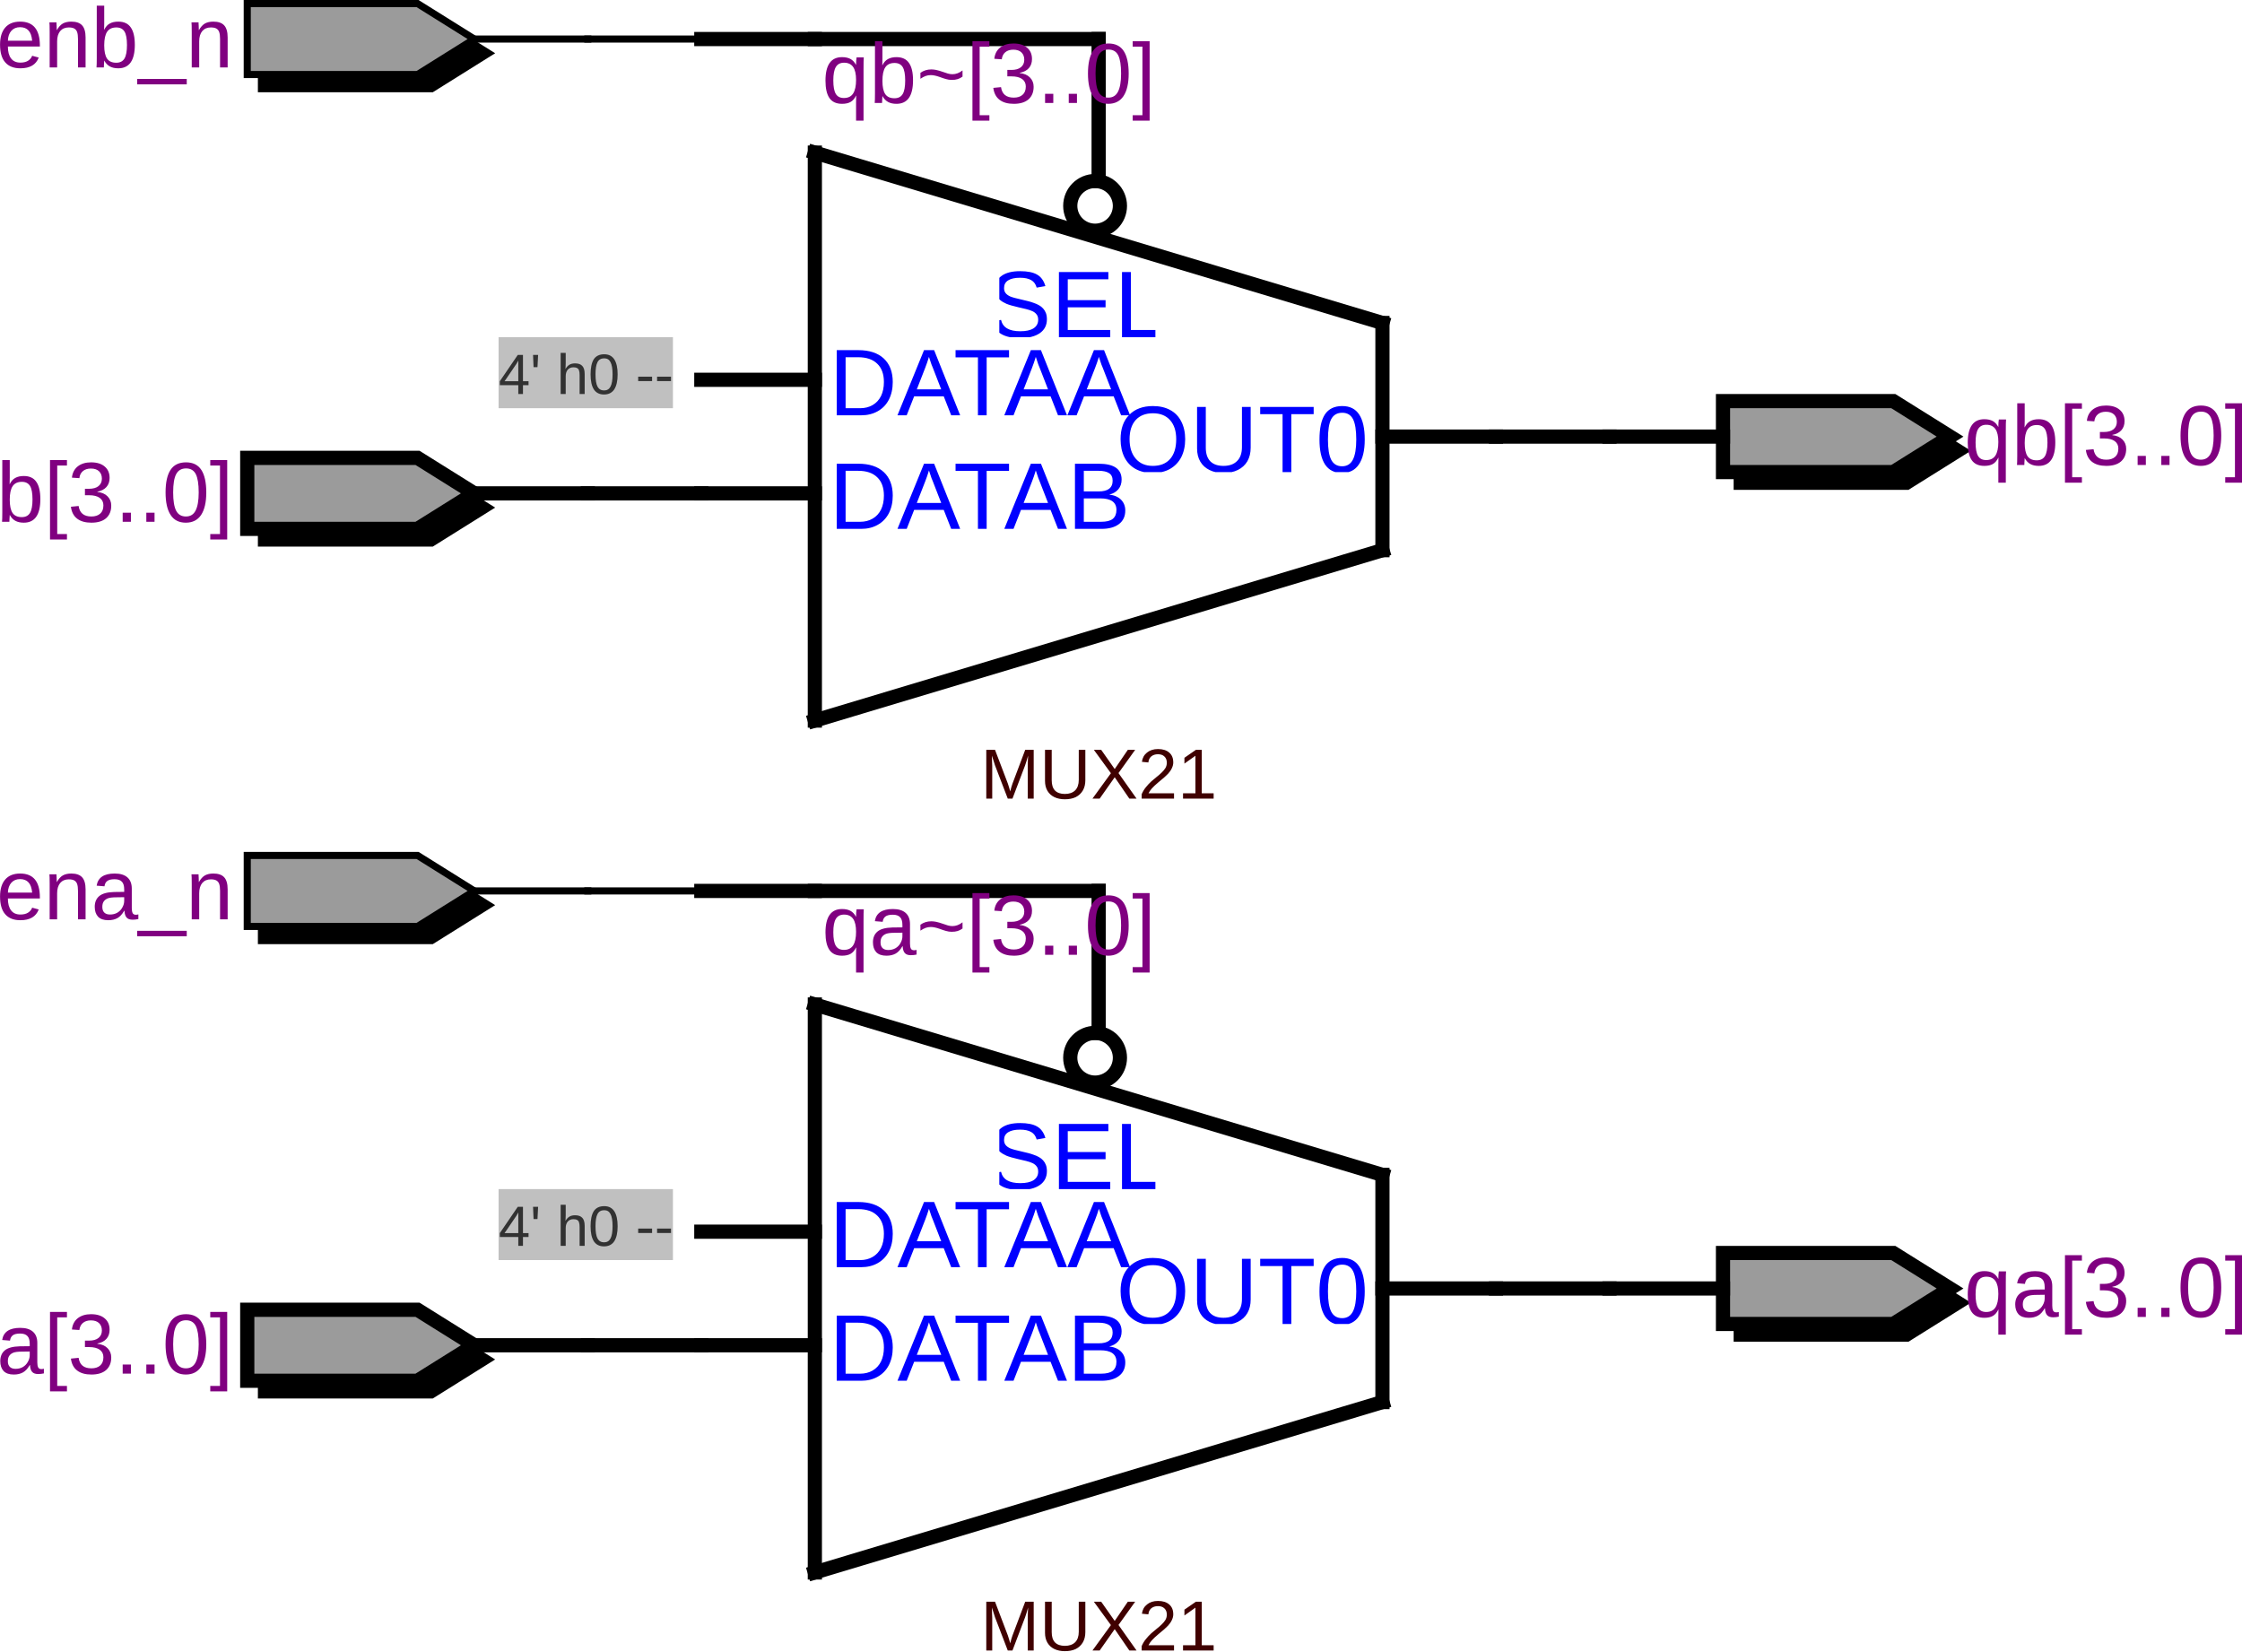
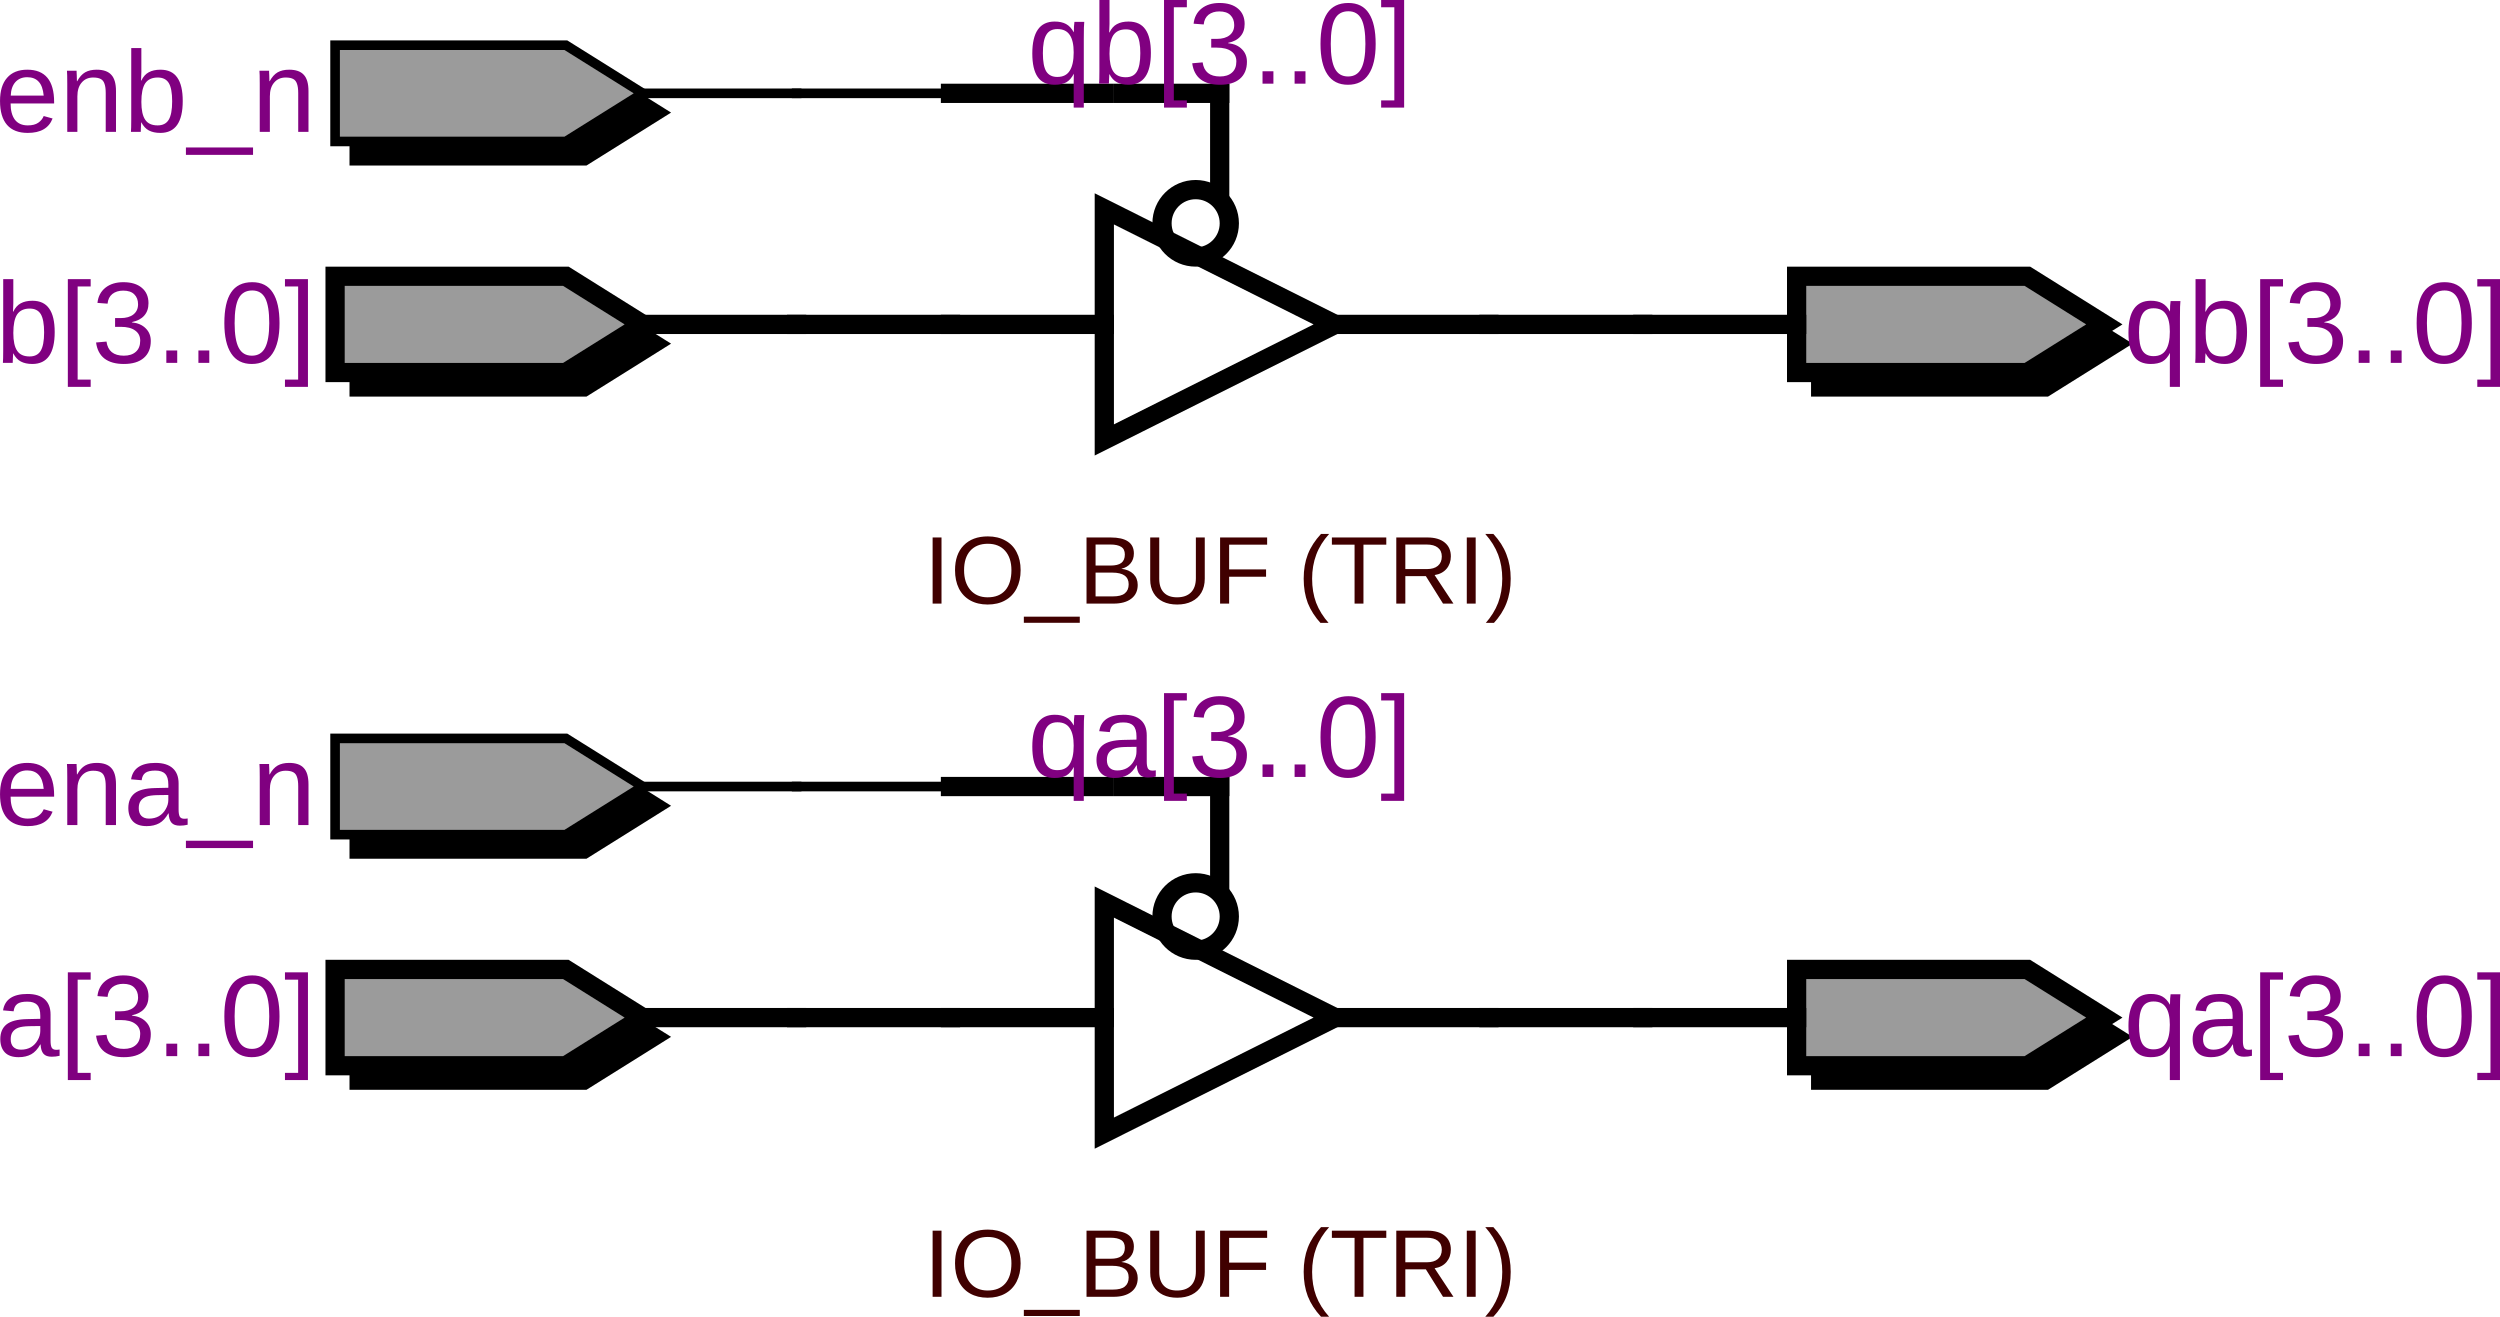
- <svg xmlns="http://www.w3.org/2000/svg" version="1.1" id="svg2" xml:space="preserve" width="369.259" height="271.941" viewBox="0 0 369.259 271.941">
+ <svg xmlns="http://www.w3.org/2000/svg" version="1.1" id="svg2" xml:space="preserve" width="339.415" height="178.676" viewBox="0 0 339.415 178.676">
  <defs id="defs6">
    <clipPath clipPathUnits="userSpaceOnUse" id="clipPath20">
      <path d="M 720,7200 H 5400 V 720 H 720 Z" id="path18" style="clip-rule:evenodd" />
    </clipPath>
-     <clipPath clipPathUnits="userSpaceOnUse" id="clipPath36">
-       <path d="m 2402.7,5621.65 h 192.8 v -87.69 h -192.8 z" id="path34" style="clip-rule:evenodd" />
+     <clipPath clipPathUnits="userSpaceOnUse" id="clipPath52">
+       <path d="m 1992.8,5778.52 h 939.92 v -98.04 H 1992.8 Z" id="path50" style="clip-rule:evenodd" />
    </clipPath>
-     <clipPath clipPathUnits="userSpaceOnUse" id="clipPath50">
-       <path d="M 720,7200 H 5400 V 720 H 720 Z" id="path48" style="clip-rule:evenodd" />
+     <clipPath clipPathUnits="userSpaceOnUse" id="clipPath66">
+       <path d="M 720,7200 H 5400 V 720 H 720 Z" id="path64" style="clip-rule:evenodd" />
    </clipPath>
-     <clipPath clipPathUnits="userSpaceOnUse" id="clipPath86">
-       <path d="m 2192.36,5525.2 h 560.9 v -87.69 h -560.9 z" id="path84" style="clip-rule:evenodd" />
+     <clipPath clipPathUnits="userSpaceOnUse" id="clipPath102">
+       <path d="m 1992.8,6484.36 h 939.92 v -98.04 H 1992.8 Z" id="path100" style="clip-rule:evenodd" />
    </clipPath>
-     <clipPath clipPathUnits="userSpaceOnUse" id="clipPath100">
-       <path d="m 2192.36,5384.9 h 560.9 v -87.69 h -560.9 z" id="path98" style="clip-rule:evenodd" />
-     </clipPath>
-     <clipPath clipPathUnits="userSpaceOnUse" id="clipPath114">
-       <path d="m 2367.64,5455.05 h 490.79 v -87.69 h -490.79 z" id="path112" style="clip-rule:evenodd" />
-     </clipPath>
-     <clipPath clipPathUnits="userSpaceOnUse" id="clipPath128">
-       <path d="m 2350.11,5042.92 h 350.57 V 4937.7 h -350.57 z" id="path126" style="clip-rule:evenodd" />
-     </clipPath>
-     <clipPath clipPathUnits="userSpaceOnUse" id="clipPath142">
-       <path d="M 720,7200 H 5400 V 720 H 720 Z" id="path140" style="clip-rule:evenodd" />
-     </clipPath>
-     <clipPath clipPathUnits="userSpaceOnUse" id="clipPath166">
-       <path d="m 2402.7,6673.88 h 192.8 v -87.68 h -192.8 z" id="path164" style="clip-rule:evenodd" />
-     </clipPath>
-     <clipPath clipPathUnits="userSpaceOnUse" id="clipPath180">
-       <path d="M 720,7200 H 5400 V 720 H 720 Z" id="path178" style="clip-rule:evenodd" />
-     </clipPath>
-     <clipPath clipPathUnits="userSpaceOnUse" id="clipPath216">
-       <path d="m 2192.36,6577.43 h 560.9 v -87.69 h -560.9 z" id="path214" style="clip-rule:evenodd" />
-     </clipPath>
-     <clipPath clipPathUnits="userSpaceOnUse" id="clipPath230">
-       <path d="m 2192.36,6437.13 h 560.9 v -87.68 h -560.9 z" id="path228" style="clip-rule:evenodd" />
-     </clipPath>
-     <clipPath clipPathUnits="userSpaceOnUse" id="clipPath244">
-       <path d="m 2367.64,6507.28 h 490.79 v -87.69 h -490.79 z" id="path242" style="clip-rule:evenodd" />
-     </clipPath>
-     <clipPath clipPathUnits="userSpaceOnUse" id="clipPath258">
-       <path d="m 2350.11,6095.16 h 350.57 v -105.23 h -350.57 z" id="path256" style="clip-rule:evenodd" />
-     </clipPath>
-     <clipPath clipPathUnits="userSpaceOnUse" id="clipPath272">
-       <path d="M 720,7200 H 5400 V 720 H 720 Z" id="path270" style="clip-rule:evenodd" />
+     <clipPath clipPathUnits="userSpaceOnUse" id="clipPath116">
+       <path d="M 720,7200 H 5400 V 720 H 720 Z" id="path114" style="clip-rule:evenodd" />
    </clipPath>
  </defs>
-   <g id="g10" transform="matrix(1.333333,0,0,-1.333333,-155.7717,933.6938)">
-     <g id="g12" transform="scale(0.1)">
-       <g id="g14">
-         <g id="g16" clip-path="url(#clipPath20)">
-           <g id="g22" transform="scale(10)">
- </g>
+   <g id="g10" transform="matrix(1.333333,0,0,-1.333333,-162.7741,936.0732)">
+     <g transform="scale(0.099936,-0.100064)" id="g30">
+       <path id="path32" style="fill:none;stroke:#000000;stroke-width:19.594;stroke-linecap:square;stroke-linejoin:miter;stroke-miterlimit:10;stroke-dasharray:none;stroke-opacity:1" d="m 2464.34,-6215.69 v 97.97" />
+     </g>
+     <g transform="scale(0.099936,-0.100064)" id="g34">
+       <path id="path36" style="fill:none;stroke:#000000;stroke-width:19.594;stroke-linecap:square;stroke-linejoin:miter;stroke-miterlimit:10;stroke-dasharray:none;stroke-opacity:1" d="m 2366.37,-6215.69 h 97.97" />
+     </g>
+     <g transform="scale(0.099936,-0.100064)" id="g38">
+       <path id="path40" style="fill:none;stroke:#000000;stroke-width:19.594;stroke-linecap:square;stroke-linejoin:miter;stroke-miterlimit:10;stroke-dasharray:none;stroke-opacity:1" d="m 2474.13,-6083.43 c 0,18.94 -15.35,34.29 -34.28,34.29 -18.94,0 -34.3,-15.35 -34.3,-34.29 0,-18.94 15.36,-34.29 34.3,-34.29 18.93,0 34.28,15.35 34.28,34.29 z" />
+     </g>
+     <g transform="scale(0.099936,-0.100064)" id="g42">
+       <path id="path44" style="fill:none;stroke:#000000;stroke-width:19.594;stroke-linecap:square;stroke-linejoin:miter;stroke-miterlimit:10;stroke-dasharray:none;stroke-opacity:1" d="m 2346.77,-5863 v -235.13 l 235.13,117.57 z" />
+     </g>
+     <g id="g46" transform="scale(0.1)">
+       <g clip-path="url(#clipPath52)" id="g48">
+         <g transform="scale(10)" id="g54">
+           <text id="text58" style="font-variant:normal;font-weight:normal;font-size:9.803px;font-family:'Liberation Sans';-inkscape-font-specification:LiberationSans;writing-mode:lr-tb;fill:#400000;fill-opacity:1;fill-rule:nonzero;stroke:none" transform="matrix(0.998722,0,0,-1,216.139,570.009)">
+             <tspan id="tspan56" y="0" x="0 2.711 10.324 15.762 22.287 29.364 35.338 38.049 41.312 47.285 54.362 57.073">IO_BUF (TRI)</tspan>
+           </text>
        </g>
      </g>
-       <g id="g30">
-         <g id="g32" clip-path="url(#clipPath36)">
-           <g id="g38" transform="scale(10)">
-             <text transform="matrix(0.99948,0,0,-1,238.887,553.396)" style="font-variant:normal;font-weight:normal;font-size:11.689px;font-family:'Liberation Sans';-inkscape-font-specification:LiberationSans;writing-mode:lr-tb;fill:#0000ff;fill-opacity:1;fill-rule:nonzero;stroke:none" id="text42">
-               <tspan x="0 7.782 15.564" y="0" id="tspan40">SEL</tspan>
-             </text>
-           </g>
+     </g>
+     <g id="g60" transform="scale(0.1)">
+       <g clip-path="url(#clipPath66)" id="g62">
+         <g transform="scale(0.99936,-1.00064)" id="g68">
+           <path id="path70" style="fill:none;stroke:#000000;stroke-width:19.594;stroke-linecap:square;stroke-linejoin:miter;stroke-miterlimit:10;stroke-dasharray:none;stroke-opacity:1" d="m 2190.02,-5980.56 h 156.75" />
+         </g>
+         <g transform="scale(0.99936,-1.00064)" id="g72">
+           <path id="path74" style="fill:none;stroke:#000000;stroke-width:19.594;stroke-linecap:square;stroke-linejoin:miter;stroke-miterlimit:10;stroke-dasharray:none;stroke-opacity:1" d="m 2190.02,-6215.69 h 156.75" />
+         </g>
+         <g transform="scale(0.99936,-1.00064)" id="g76">
+           <path id="path78" style="fill:none;stroke:#000000;stroke-width:19.594;stroke-linecap:square;stroke-linejoin:miter;stroke-miterlimit:10;stroke-dasharray:none;stroke-opacity:1" d="m 2581.9,-5980.56 h 156.75" />
+         </g>
+         <g transform="scale(0.99936,-1.00064)" id="g80">
+           <path id="path82" style="fill:none;stroke:#000000;stroke-width:19.594;stroke-linecap:square;stroke-linejoin:miter;stroke-miterlimit:10;stroke-dasharray:none;stroke-opacity:1" d="m 2464.34,-6921.08 v 97.97" />
+         </g>
+         <g transform="scale(0.99936,-1.00064)" id="g84">
+           <path id="path86" style="fill:none;stroke:#000000;stroke-width:19.594;stroke-linecap:square;stroke-linejoin:miter;stroke-miterlimit:10;stroke-dasharray:none;stroke-opacity:1" d="m 2366.37,-6921.08 h 97.97" />
+         </g>
+         <g transform="scale(0.99936,-1.00064)" id="g88">
+           <path id="path90" style="fill:none;stroke:#000000;stroke-width:19.594;stroke-linecap:square;stroke-linejoin:miter;stroke-miterlimit:10;stroke-dasharray:none;stroke-opacity:1" d="m 2474.13,-6788.82 c 0,18.94 -15.35,34.29 -34.28,34.29 -18.94,0 -34.3,-15.35 -34.3,-34.29 0,-18.94 15.36,-34.29 34.3,-34.29 18.93,0 34.28,15.35 34.28,34.29 z" />
+         </g>
+         <g transform="scale(0.99936,-1.00064)" id="g92">
+           <path id="path94" style="fill:none;stroke:#000000;stroke-width:19.594;stroke-linecap:square;stroke-linejoin:miter;stroke-miterlimit:10;stroke-dasharray:none;stroke-opacity:1" d="m 2346.77,-6568.38 v -235.14 l 235.13,117.57 z" />
        </g>
      </g>
-       <g id="g44">
-         <g id="g46" clip-path="url(#clipPath50)">
-           <g id="g52" transform="scale(0.99974,-1.00026)">
-             <path d="m 2175.4,-5760.45 v 701.31" style="fill:none;stroke:#000000;stroke-width:17.533;stroke-linecap:square;stroke-linejoin:miter;stroke-miterlimit:10;stroke-dasharray:none;stroke-opacity:1" id="path54" />
-           </g>
-           <g id="g56" transform="scale(0.99974,-1.00026)">
-             <path d="m 2876.71,-5550.06 v 280.52" style="fill:none;stroke:#000000;stroke-width:17.533;stroke-linecap:square;stroke-linejoin:miter;stroke-miterlimit:10;stroke-dasharray:none;stroke-opacity:1" id="path58" />
-           </g>
-           <g id="g60" transform="scale(0.99974,-1.00026)">
-             <path d="m 2175.4,-5760.45 701.31,210.39" style="fill:none;stroke:#000000;stroke-width:17.533;stroke-linecap:square;stroke-linejoin:miter;stroke-miterlimit:10;stroke-dasharray:none;stroke-opacity:1" id="path62" />
-           </g>
-           <g id="g64" transform="scale(0.99974,-1.00026)">
-             <path d="m 2175.4,-5059.14 701.31,-210.4" style="fill:none;stroke:#000000;stroke-width:17.533;stroke-linecap:square;stroke-linejoin:miter;stroke-miterlimit:10;stroke-dasharray:none;stroke-opacity:1" id="path66" />
-           </g>
-           <g id="g68" transform="scale(0.99974,-1.00026)">
-             <path d="m 2526.05,-5900.71 v 175.32" style="fill:none;stroke:#000000;stroke-width:17.533;stroke-linecap:square;stroke-linejoin:miter;stroke-miterlimit:10;stroke-dasharray:none;stroke-opacity:1" id="path70" />
-           </g>
-           <g id="g72" transform="scale(0.99974,-1.00026)">
-             <path d="m 2175.4,-5900.71 h 350.65" style="fill:none;stroke:#000000;stroke-width:17.533;stroke-linecap:square;stroke-linejoin:miter;stroke-miterlimit:10;stroke-dasharray:none;stroke-opacity:1" id="path74" />
-           </g>
-           <g id="g76" transform="scale(0.99974,-1.00026)">
-             <path d="m 2552.35,-5694.7 c 0,16.94 -13.74,30.68 -30.68,30.68 -16.95,0 -30.69,-13.74 -30.69,-30.68 0,-16.95 13.74,-30.69 30.69,-30.69 16.94,0 30.68,13.74 30.68,30.69 z" style="fill:none;stroke:#000000;stroke-width:17.533;stroke-linecap:square;stroke-linejoin:miter;stroke-miterlimit:10;stroke-dasharray:none;stroke-opacity:1" id="path78" />
-           </g>
+     </g>
+     <g id="g96" transform="scale(0.1)">
+       <g clip-path="url(#clipPath102)" id="g98">
+         <g transform="scale(10)" id="g104">
+           <text id="text108" style="font-variant:normal;font-weight:normal;font-size:9.803px;font-family:'Liberation Sans';-inkscape-font-specification:LiberationSans;writing-mode:lr-tb;fill:#400000;fill-opacity:1;fill-rule:nonzero;stroke:none" transform="matrix(0.998722,0,0,-1,216.139,640.593)">
+             <tspan id="tspan106" y="0" x="0 2.711 10.324 15.762 22.287 29.364 35.338 38.049 41.312 47.285 54.362 57.073">IO_BUF (TRI)</tspan>
+           </text>
        </g>
      </g>
-       <g id="g80">
-         <g id="g82" clip-path="url(#clipPath86)">
-           <g id="g88" transform="scale(10)">
-             <text transform="matrix(0.99948,0,0,-1,219.236,543.751)" style="font-variant:normal;font-weight:normal;font-size:11.689px;font-family:'Liberation Sans';-inkscape-font-specification:LiberationSans;writing-mode:lr-tb;fill:#0000ff;fill-opacity:1;fill-rule:nonzero;stroke:none" id="text92">
-               <tspan x="0 8.44 16.222 23.36 31.142" y="0" id="tspan90">DATAA</tspan>
-             </text>
-           </g>
+     </g>
+     <g id="g110" transform="scale(0.1)">
+       <g clip-path="url(#clipPath116)" id="g112">
+         <g transform="scale(0.99936,-1.00064)" id="g118">
+           <path id="path120" style="fill:none;stroke:#000000;stroke-width:19.594;stroke-linecap:square;stroke-linejoin:miter;stroke-miterlimit:10;stroke-dasharray:none;stroke-opacity:1" d="m 2190.02,-6685.95 h 156.75" />
        </g>
-       </g>
-       <g id="g94">
-         <g id="g96" clip-path="url(#clipPath100)">
-           <g id="g102" transform="scale(10)">
-             <text transform="matrix(0.99948,0,0,-1,219.236,529.721)" style="font-variant:normal;font-weight:normal;font-size:11.689px;font-family:'Liberation Sans';-inkscape-font-specification:LiberationSans;writing-mode:lr-tb;fill:#0000ff;fill-opacity:1;fill-rule:nonzero;stroke:none" id="text106">
-               <tspan x="0 8.44 16.222 23.36 31.142" y="0" id="tspan104">DATAB</tspan>
-             </text>
-           </g>
+         <g transform="scale(0.99936,-1.00064)" id="g122">
+           <path id="path124" style="fill:none;stroke:#000000;stroke-width:19.594;stroke-linecap:square;stroke-linejoin:miter;stroke-miterlimit:10;stroke-dasharray:none;stroke-opacity:1" d="m 2190.02,-6921.08 h 156.75" />
        </g>
-       </g>
-       <g id="g108">
-         <g id="g110" clip-path="url(#clipPath114)">
-           <g id="g116" transform="scale(10)">
-             <text transform="matrix(0.99948,0,0,-1,254.703,536.736)" style="font-variant:normal;font-weight:normal;font-size:11.689px;font-family:'Liberation Sans';-inkscape-font-specification:LiberationSans;writing-mode:lr-tb;fill:#0000ff;fill-opacity:1;fill-rule:nonzero;stroke:none" id="text120">
-               <tspan x="0 9.084 17.523 24.661" y="0" id="tspan118">OUT0</tspan>
-             </text>
-           </g>
+         <g transform="scale(0.99936,-1.00064)" id="g126">
+           <path id="path128" style="fill:none;stroke:#000000;stroke-width:19.594;stroke-linecap:square;stroke-linejoin:miter;stroke-miterlimit:10;stroke-dasharray:none;stroke-opacity:1" d="m 2581.9,-6685.95 h 156.75" />
        </g>
-       </g>
-       <g id="g122">
-         <g id="g124" clip-path="url(#clipPath128)">
-           <g id="g130" transform="scale(10)">
-             <text transform="matrix(0.99948,0,0,-1,237.942,496.4)" style="font-variant:normal;font-weight:normal;font-size:8.769px;font-family:'Liberation Sans';-inkscape-font-specification:LiberationSans;writing-mode:lr-tb;fill:#400000;fill-opacity:1;fill-rule:nonzero;stroke:none" id="text134">
-               <tspan x="0 7.303 13.633 19.469 24.333" y="0" id="tspan132">MUX21</tspan>
-             </text>
-           </g>
+         <path id="path130" style="fill:#000000;fill-opacity:1;fill-rule:nonzero;stroke:none" d="m 1816.57,6249.08 h -234.98 v -98.04 h 234.98 l 78.32,49.02 -78.32,49.02" />
+         <g transform="scale(0.99936,-1.00064)" id="g132">
+           <path id="path134" style="fill:none;stroke:#000000;stroke-width:9.797;stroke-linecap:square;stroke-linejoin:miter;stroke-miterlimit:10;stroke-dasharray:none;stroke-opacity:1" d="M 1817.73,-6245.08 H 1582.6 v 97.97 h 235.13 l 78.38,-48.99 z" />
        </g>
-       </g>
-       <g id="g136">
-         <g id="g138" clip-path="url(#clipPath142)">
-           <g id="g144" transform="scale(0.99974,-1.00026)">
-             <path d="M 2035.13,-5479.93 H 2175.4" style="fill:none;stroke:#000000;stroke-width:17.533;stroke-linecap:square;stroke-linejoin:miter;stroke-miterlimit:10;stroke-dasharray:none;stroke-opacity:1" id="path146" />
-           </g>
-           <g id="g148" transform="scale(0.99974,-1.00026)">
-             <path d="M 2035.13,-5339.67 H 2175.4" style="fill:none;stroke:#000000;stroke-width:17.533;stroke-linecap:square;stroke-linejoin:miter;stroke-miterlimit:10;stroke-dasharray:none;stroke-opacity:1" id="path150" />
-           </g>
-           <g id="g152" transform="scale(0.99974,-1.00026)">
-             <path d="M 2035.13,-5900.71 H 2175.4" style="fill:none;stroke:#000000;stroke-width:17.533;stroke-linecap:square;stroke-linejoin:miter;stroke-miterlimit:10;stroke-dasharray:none;stroke-opacity:1" id="path154" />
-           </g>
-           <g id="g156" transform="scale(0.99974,-1.00026)">
-             <path d="m 2876.71,-5409.8 h 140.25" style="fill:none;stroke:#000000;stroke-width:17.533;stroke-linecap:square;stroke-linejoin:miter;stroke-miterlimit:10;stroke-dasharray:none;stroke-opacity:1" id="path158" />
-           </g>
+         <path id="path136" style="fill:#9b9b9b;fill-opacity:1;fill-rule:nonzero;stroke:none" d="m 1796.99,6268.68 h -234.98 v -98.03 h 234.98 l 78.32,49.02 -78.32,49.01" />
+         <g transform="scale(0.99936,-1.00064)" id="g138">
+           <path id="path140" style="fill:none;stroke:#000000;stroke-width:9.797;stroke-linecap:square;stroke-linejoin:miter;stroke-miterlimit:10;stroke-dasharray:none;stroke-opacity:1" d="m 1798.14,-6264.68 h -235.13 v 97.97 h 235.13 l 78.37,-48.98 z" />
        </g>
-       </g>
-       <g id="g160">
-         <g id="g162" clip-path="url(#clipPath166)">
-           <g id="g168" transform="scale(10)">
-             <text transform="matrix(0.99948,0,0,-1,238.887,658.62)" style="font-variant:normal;font-weight:normal;font-size:11.689px;font-family:'Liberation Sans';-inkscape-font-specification:LiberationSans;writing-mode:lr-tb;fill:#0000ff;fill-opacity:1;fill-rule:nonzero;stroke:none" id="text172">
-               <tspan x="0 7.782 15.564" y="0" id="tspan170">SEL</tspan>
-             </text>
-           </g>
+         <g transform="scale(0.99936,-1.00064)" id="g142">
+           <path id="path144" style="fill:none;stroke:#000000;stroke-width:9.797;stroke-linecap:square;stroke-linejoin:miter;stroke-miterlimit:10;stroke-dasharray:none;stroke-opacity:1" d="m 1876.51,-6215.69 h 156.76" />
        </g>
-       </g>
-       <g id="g174">
-         <g id="g176" clip-path="url(#clipPath180)">
-           <g id="g182" transform="scale(0.99974,-1.00026)">
-             <path d="m 2175.4,-6812.41 v 701.31" style="fill:none;stroke:#000000;stroke-width:17.533;stroke-linecap:square;stroke-linejoin:miter;stroke-miterlimit:10;stroke-dasharray:none;stroke-opacity:1" id="path184" />
-           </g>
-           <g id="g186" transform="scale(0.99974,-1.00026)">
-             <path d="m 2876.71,-6602.02 v 280.52" style="fill:none;stroke:#000000;stroke-width:17.533;stroke-linecap:square;stroke-linejoin:miter;stroke-miterlimit:10;stroke-dasharray:none;stroke-opacity:1" id="path188" />
-           </g>
-           <g id="g190" transform="scale(0.99974,-1.00026)">
-             <path d="m 2175.4,-6812.41 701.31,210.39" style="fill:none;stroke:#000000;stroke-width:17.533;stroke-linecap:square;stroke-linejoin:miter;stroke-miterlimit:10;stroke-dasharray:none;stroke-opacity:1" id="path192" />
-           </g>
-           <g id="g194" transform="scale(0.99974,-1.00026)">
-             <path d="m 2175.4,-6111.1 701.31,-210.4" style="fill:none;stroke:#000000;stroke-width:17.533;stroke-linecap:square;stroke-linejoin:miter;stroke-miterlimit:10;stroke-dasharray:none;stroke-opacity:1" id="path196" />
-           </g>
-           <g id="g198" transform="scale(0.99974,-1.00026)">
-             <path d="m 2526.05,-6952.67 v 175.33" style="fill:none;stroke:#000000;stroke-width:17.533;stroke-linecap:square;stroke-linejoin:miter;stroke-miterlimit:10;stroke-dasharray:none;stroke-opacity:1" id="path200" />
-           </g>
-           <g id="g202" transform="scale(0.99974,-1.00026)">
-             <path d="m 2175.4,-6952.67 h 350.65" style="fill:none;stroke:#000000;stroke-width:17.533;stroke-linecap:square;stroke-linejoin:miter;stroke-miterlimit:10;stroke-dasharray:none;stroke-opacity:1" id="path204" />
-           </g>
-           <g id="g206" transform="scale(0.99974,-1.00026)">
-             <path d="m 2552.35,-6746.66 c 0,16.94 -13.74,30.68 -30.68,30.68 -16.95,0 -30.69,-13.74 -30.69,-30.68 0,-16.95 13.74,-30.68 30.69,-30.68 16.94,0 30.68,13.73 30.68,30.68 z" style="fill:none;stroke:#000000;stroke-width:17.533;stroke-linecap:square;stroke-linejoin:miter;stroke-miterlimit:10;stroke-dasharray:none;stroke-opacity:1" id="path208" />
-           </g>
+         <path id="path146" style="fill:#000000;fill-opacity:1;fill-rule:nonzero;stroke:none" d="m 1816.57,6954.92 h -234.98 v -98.04 h 234.98 l 78.32,49.02 -78.32,49.02" />
+         <g transform="scale(0.99936,-1.00064)" id="g148">
+           <path id="path150" style="fill:none;stroke:#000000;stroke-width:9.797;stroke-linecap:square;stroke-linejoin:miter;stroke-miterlimit:10;stroke-dasharray:none;stroke-opacity:1" d="M 1817.73,-6950.47 H 1582.6 v 97.97 h 235.13 l 78.38,-48.99 z" />
        </g>
-       </g>
-       <g id="g210">
-         <g id="g212" clip-path="url(#clipPath216)">
-           <g id="g218" transform="scale(10)">
-             <text transform="matrix(0.99948,0,0,-1,219.236,648.974)" style="font-variant:normal;font-weight:normal;font-size:11.689px;font-family:'Liberation Sans';-inkscape-font-specification:LiberationSans;writing-mode:lr-tb;fill:#0000ff;fill-opacity:1;fill-rule:nonzero;stroke:none" id="text222">
-               <tspan x="0 8.44 16.222 23.36 31.142" y="0" id="tspan220">DATAA</tspan>
-             </text>
-           </g>
+         <path id="path152" style="fill:#9b9b9b;fill-opacity:1;fill-rule:nonzero;stroke:none" d="m 1796.99,6974.52 h -234.98 v -98.03 h 234.98 l 78.32,49.02 -78.32,49.01" />
+         <g transform="scale(0.99936,-1.00064)" id="g154">
+           <path id="path156" style="fill:none;stroke:#000000;stroke-width:9.797;stroke-linecap:square;stroke-linejoin:miter;stroke-miterlimit:10;stroke-dasharray:none;stroke-opacity:1" d="m 1798.14,-6970.06 h -235.13 v 97.96 h 235.13 l 78.37,-48.98 z" />
        </g>
-       </g>
-       <g id="g224">
-         <g id="g226" clip-path="url(#clipPath230)">
-           <g id="g232" transform="scale(10)">
-             <text transform="matrix(0.99948,0,0,-1,219.236,634.945)" style="font-variant:normal;font-weight:normal;font-size:11.689px;font-family:'Liberation Sans';-inkscape-font-specification:LiberationSans;writing-mode:lr-tb;fill:#0000ff;fill-opacity:1;fill-rule:nonzero;stroke:none" id="text236">
-               <tspan x="0 8.44 16.222 23.36 31.142" y="0" id="tspan234">DATAB</tspan>
-             </text>
-           </g>
+         <g transform="scale(0.99936,-1.00064)" id="g158">
+           <path id="path160" style="fill:none;stroke:#000000;stroke-width:9.797;stroke-linecap:square;stroke-linejoin:miter;stroke-miterlimit:10;stroke-dasharray:none;stroke-opacity:1" d="m 1876.51,-6921.08 h 156.76" />
        </g>
-       </g>
-       <g id="g238">
-         <g id="g240" clip-path="url(#clipPath244)">
-           <g id="g246" transform="scale(10)">
-             <text transform="matrix(0.99948,0,0,-1,254.703,641.959)" style="font-variant:normal;font-weight:normal;font-size:11.689px;font-family:'Liberation Sans';-inkscape-font-specification:LiberationSans;writing-mode:lr-tb;fill:#0000ff;fill-opacity:1;fill-rule:nonzero;stroke:none" id="text250">
-               <tspan x="0 9.084 17.523 24.661" y="0" id="tspan248">OUT0</tspan>
-             </text>
-           </g>
+         <path id="path162" style="fill:#000000;fill-opacity:1;fill-rule:nonzero;stroke:none" d="m 1816.57,6013.8 h -234.98 v -98.03 h 234.98 l 78.32,49.01 -78.32,49.02" />
+         <g transform="scale(0.99936,-1.00064)" id="g164">
+           <path id="path166" style="fill:none;stroke:#000000;stroke-width:9.797;stroke-linecap:square;stroke-linejoin:miter;stroke-miterlimit:10;stroke-dasharray:none;stroke-opacity:1" d="M 1817.73,-6009.95 H 1582.6 v 97.97 h 235.13 l 78.38,-48.99 z" />
        </g>
-       </g>
-       <g id="g252">
-         <g id="g254" clip-path="url(#clipPath258)">
-           <g id="g260" transform="scale(10)">
-             <text transform="matrix(0.99948,0,0,-1,237.942,601.624)" style="font-variant:normal;font-weight:normal;font-size:8.769px;font-family:'Liberation Sans';-inkscape-font-specification:LiberationSans;writing-mode:lr-tb;fill:#400000;fill-opacity:1;fill-rule:nonzero;stroke:none" id="text264">
-               <tspan x="0 7.303 13.633 19.469 24.333" y="0" id="tspan262">MUX21</tspan>
-             </text>
-           </g>
+         <path id="path168" style="fill:#9b9b9b;fill-opacity:1;fill-rule:nonzero;stroke:none" d="m 1796.99,6033.4 h -234.98 v -98.03 h 234.98 l 78.32,49.02 -78.32,49.01" />
+         <g transform="scale(0.99936,-1.00064)" id="g170">
+           <path id="path172" style="fill:none;stroke:#000000;stroke-width:19.594;stroke-linecap:square;stroke-linejoin:miter;stroke-miterlimit:10;stroke-dasharray:none;stroke-opacity:1" d="m 1798.14,-6029.55 h -235.13 v 97.97 h 235.13 l 78.37,-48.98 z" />
        </g>
-       </g>
-       <g id="g266">
-         <g id="g268" clip-path="url(#clipPath272)">
-           <g id="g274" transform="scale(0.99974,-1.00026)">
-             <path d="M 2035.13,-6531.89 H 2175.4" style="fill:none;stroke:#000000;stroke-width:17.533;stroke-linecap:square;stroke-linejoin:miter;stroke-miterlimit:10;stroke-dasharray:none;stroke-opacity:1" id="path276" />
-           </g>
-           <g id="g278" transform="scale(0.99974,-1.00026)">
-             <path d="M 2035.13,-6391.63 H 2175.4" style="fill:none;stroke:#000000;stroke-width:17.533;stroke-linecap:square;stroke-linejoin:miter;stroke-miterlimit:10;stroke-dasharray:none;stroke-opacity:1" id="path280" />
-           </g>
-           <g id="g282" transform="scale(0.99974,-1.00026)">
-             <path d="M 2035.13,-6952.67 H 2175.4" style="fill:none;stroke:#000000;stroke-width:17.533;stroke-linecap:square;stroke-linejoin:miter;stroke-miterlimit:10;stroke-dasharray:none;stroke-opacity:1" id="path284" />
-           </g>
-           <g id="g286" transform="scale(0.99974,-1.00026)">
-             <path d="m 2876.71,-6461.76 h 140.25" style="fill:none;stroke:#000000;stroke-width:17.533;stroke-linecap:square;stroke-linejoin:miter;stroke-miterlimit:10;stroke-dasharray:none;stroke-opacity:1" id="path288" />
-           </g>
-           <path d="m 1701.57,5928.55 h -210.34 v -87.68 h 210.34 l 70.11,43.84 -70.11,43.84" style="fill:#000000;fill-opacity:1;fill-rule:nonzero;stroke:none" id="path290" />
-           <g id="g292" transform="scale(0.99974,-1.00026)">
-             <path d="m 1702.02,-5927.01 h -210.4 v 87.66 h 210.4 l 70.12,-43.83 z" style="fill:none;stroke:#000000;stroke-width:8.766;stroke-linecap:square;stroke-linejoin:miter;stroke-miterlimit:10;stroke-dasharray:none;stroke-opacity:1" id="path294" />
-           </g>
-           <path d="m 1684.05,5946.09 h -210.34 v -87.69 h 210.34 l 70.11,43.85 -70.11,43.84" style="fill:#9b9b9b;fill-opacity:1;fill-rule:nonzero;stroke:none" id="path296" />
-           <g id="g298" transform="scale(0.99974,-1.00026)">
-             <path d="m 1684.49,-5944.54 h -210.4 v 87.66 h 210.4 l 70.12,-43.83 z" style="fill:none;stroke:#000000;stroke-width:8.766;stroke-linecap:square;stroke-linejoin:miter;stroke-miterlimit:10;stroke-dasharray:none;stroke-opacity:1" id="path300" />
-           </g>
-           <g id="g302" transform="scale(0.99974,-1.00026)">
-             <path d="m 1754.61,-5900.71 h 140.27" style="fill:none;stroke:#000000;stroke-width:8.766;stroke-linecap:square;stroke-linejoin:miter;stroke-miterlimit:10;stroke-dasharray:none;stroke-opacity:1" id="path304" />
-           </g>
-           <path d="m 1701.57,6980.79 h -210.34 v -87.69 h 210.34 l 70.11,43.84 -70.11,43.85" style="fill:#000000;fill-opacity:1;fill-rule:nonzero;stroke:none" id="path306" />
-           <g id="g308" transform="scale(0.99974,-1.00026)">
-             <path d="m 1702.02,-6978.97 h -210.4 v 87.66 h 210.4 l 70.12,-43.83 z" style="fill:none;stroke:#000000;stroke-width:8.766;stroke-linecap:square;stroke-linejoin:miter;stroke-miterlimit:10;stroke-dasharray:none;stroke-opacity:1" id="path310" />
-           </g>
-           <path d="m 1684.05,6998.32 h -210.34 v -87.68 h 210.34 l 70.11,43.84 -70.11,43.84" style="fill:#9b9b9b;fill-opacity:1;fill-rule:nonzero;stroke:none" id="path312" />
-           <g id="g314" transform="scale(0.99974,-1.00026)">
-             <path d="m 1684.49,-6996.5 h -210.4 v 87.66 h 210.4 l 70.12,-43.83 z" style="fill:none;stroke:#000000;stroke-width:8.766;stroke-linecap:square;stroke-linejoin:miter;stroke-miterlimit:10;stroke-dasharray:none;stroke-opacity:1" id="path316" />
-           </g>
-           <g id="g318" transform="scale(0.99974,-1.00026)">
-             <path d="m 1754.61,-6952.67 h 140.27" style="fill:none;stroke:#000000;stroke-width:8.766;stroke-linecap:square;stroke-linejoin:miter;stroke-miterlimit:10;stroke-dasharray:none;stroke-opacity:1" id="path320" />
-           </g>
-           <path d="m 1701.57,5367.36 h -210.34 v -87.68 h 210.34 l 70.11,43.84 -70.11,43.84" style="fill:#000000;fill-opacity:1;fill-rule:nonzero;stroke:none" id="path322" />
-           <g id="g324" transform="scale(0.99974,-1.00026)">
-             <path d="m 1702.02,-5365.97 h -210.4 v 87.67 h 210.4 l 70.12,-43.84 z" style="fill:none;stroke:#000000;stroke-width:8.766;stroke-linecap:square;stroke-linejoin:miter;stroke-miterlimit:10;stroke-dasharray:none;stroke-opacity:1" id="path326" />
-           </g>
-           <path d="m 1684.05,5384.9 h -210.34 v -87.69 h 210.34 l 70.11,43.84 -70.11,43.85" style="fill:#9b9b9b;fill-opacity:1;fill-rule:nonzero;stroke:none" id="path328" />
-           <g id="g330" transform="scale(0.99974,-1.00026)">
-             <path d="m 1684.49,-5383.5 h -210.4 v 87.67 h 210.4 l 70.12,-43.84 z" style="fill:none;stroke:#000000;stroke-width:17.533;stroke-linecap:square;stroke-linejoin:miter;stroke-miterlimit:10;stroke-dasharray:none;stroke-opacity:1" id="path332" />
-           </g>
-           <g id="g334" transform="scale(0.99974,-1.00026)">
-             <path d="m 1754.61,-5339.67 h 140.27" style="fill:none;stroke:#000000;stroke-width:17.533;stroke-linecap:square;stroke-linejoin:miter;stroke-miterlimit:10;stroke-dasharray:none;stroke-opacity:1" id="path336" />
-           </g>
-           <path d="m 1701.57,6419.59 h -210.34 v -87.68 h 210.34 l 70.11,43.84 -70.11,43.84" style="fill:#000000;fill-opacity:1;fill-rule:nonzero;stroke:none" id="path338" />
-           <g id="g340" transform="scale(0.99974,-1.00026)">
-             <path d="m 1702.02,-6417.92 h -210.4 v 87.66 h 210.4 l 70.12,-43.83 z" style="fill:none;stroke:#000000;stroke-width:8.766;stroke-linecap:square;stroke-linejoin:miter;stroke-miterlimit:10;stroke-dasharray:none;stroke-opacity:1" id="path342" />
-           </g>
-           <path d="m 1684.05,6437.13 h -210.34 v -87.68 h 210.34 l 70.11,43.84 -70.11,43.84" style="fill:#9b9b9b;fill-opacity:1;fill-rule:nonzero;stroke:none" id="path344" />
-           <g id="g346" transform="scale(0.99974,-1.00026)">
-             <path d="m 1684.49,-6435.46 h -210.4 v 87.67 h 210.4 l 70.12,-43.84 z" style="fill:none;stroke:#000000;stroke-width:17.533;stroke-linecap:square;stroke-linejoin:miter;stroke-miterlimit:10;stroke-dasharray:none;stroke-opacity:1" id="path348" />
-           </g>
-           <g id="g350" transform="scale(0.99974,-1.00026)">
-             <path d="m 1754.61,-6391.63 h 140.27" style="fill:none;stroke:#000000;stroke-width:17.533;stroke-linecap:square;stroke-linejoin:miter;stroke-miterlimit:10;stroke-dasharray:none;stroke-opacity:1" id="path352" />
-           </g>
-           <path d="m 3524.5,5437.51 h -210.34 v -87.69 h 210.34 l 70.11,43.85 -70.11,43.84" style="fill:#000000;fill-opacity:1;fill-rule:nonzero;stroke:none" id="path354" />
-           <g id="g356" transform="scale(0.99974,-1.00026)">
-             <path d="m 3525.41,-5436.1 h -210.39 v 87.67 h 210.39 l 70.13,-43.84 z" style="fill:none;stroke:#000000;stroke-width:8.766;stroke-linecap:square;stroke-linejoin:miter;stroke-miterlimit:10;stroke-dasharray:none;stroke-opacity:1" id="path358" />
-           </g>
-           <path d="m 3506.96,5455.05 h -210.33 v -87.69 h 210.33 l 70.12,43.84 -70.12,43.85" style="fill:#9b9b9b;fill-opacity:1;fill-rule:nonzero;stroke:none" id="path360" />
-           <g id="g362" transform="scale(0.99974,-1.00026)">
-             <path d="m 3507.88,-5453.63 h -210.39 v 87.66 h 210.39 l 70.13,-43.83 z" style="fill:none;stroke:#000000;stroke-width:17.533;stroke-linecap:square;stroke-linejoin:miter;stroke-miterlimit:10;stroke-dasharray:none;stroke-opacity:1" id="path364" />
-           </g>
-           <g id="g366" transform="scale(0.99974,-1.00026)">
-             <path d="m 3157.23,-5409.8 h 140.26" style="fill:none;stroke:#000000;stroke-width:17.533;stroke-linecap:square;stroke-linejoin:miter;stroke-miterlimit:10;stroke-dasharray:none;stroke-opacity:1" id="path368" />
-           </g>
-           <path d="m 3524.5,6489.74 h -210.34 v -87.68 h 210.34 l 70.11,43.84 -70.11,43.84" style="fill:#000000;fill-opacity:1;fill-rule:nonzero;stroke:none" id="path370" />
-           <g id="g372" transform="scale(0.99974,-1.00026)">
-             <path d="m 3525.41,-6488.05 h -210.39 v 87.66 h 210.39 l 70.13,-43.83 z" style="fill:none;stroke:#000000;stroke-width:8.766;stroke-linecap:square;stroke-linejoin:miter;stroke-miterlimit:10;stroke-dasharray:none;stroke-opacity:1" id="path374" />
-           </g>
-           <path d="m 3506.96,6507.28 h -210.33 v -87.69 h 210.33 l 70.12,43.85 -70.12,43.84" style="fill:#9b9b9b;fill-opacity:1;fill-rule:nonzero;stroke:none" id="path376" />
-           <g id="g378" transform="scale(0.99974,-1.00026)">
-             <path d="m 3507.88,-6505.59 h -210.39 v 87.67 h 210.39 l 70.13,-43.84 z" style="fill:none;stroke:#000000;stroke-width:17.533;stroke-linecap:square;stroke-linejoin:miter;stroke-miterlimit:10;stroke-dasharray:none;stroke-opacity:1" id="path380" />
-           </g>
-           <g id="g382" transform="scale(0.99974,-1.00026)">
-             <path d="m 3157.23,-6461.76 h 140.26" style="fill:none;stroke:#000000;stroke-width:17.533;stroke-linecap:square;stroke-linejoin:miter;stroke-miterlimit:10;stroke-dasharray:none;stroke-opacity:1" id="path384" />
-           </g>
-           <g id="g386" transform="scale(0.99974,-1.00026)">
-             <path d="m 3016.96,-5409.8 h 140.27" style="fill:none;stroke:#000000;stroke-width:17.533;stroke-linecap:square;stroke-linejoin:miter;stroke-miterlimit:10;stroke-dasharray:none;stroke-opacity:1" id="path388" />
-           </g>
-           <g id="g390" transform="scale(0.99974,-1.00026)">
-             <path d="m 3016.96,-6461.76 h 140.27" style="fill:none;stroke:#000000;stroke-width:17.533;stroke-linecap:square;stroke-linejoin:miter;stroke-miterlimit:10;stroke-dasharray:none;stroke-opacity:1" id="path392" />
-           </g>
-           <g id="g394" transform="scale(0.99974,-1.00026)">
-             <path d="m 1894.88,-5900.71 h 140.25" style="fill:none;stroke:#000000;stroke-width:8.766;stroke-linecap:square;stroke-linejoin:miter;stroke-miterlimit:10;stroke-dasharray:none;stroke-opacity:1" id="path396" />
-           </g>
-           <g id="g398" transform="scale(0.99974,-1.00026)">
-             <path d="m 1894.88,-6952.67 h 140.25" style="fill:none;stroke:#000000;stroke-width:8.766;stroke-linecap:square;stroke-linejoin:miter;stroke-miterlimit:10;stroke-dasharray:none;stroke-opacity:1" id="path400" />
-           </g>
-           <g id="g402" transform="scale(0.99974,-1.00026)">
-             <path d="m 1894.88,-5339.67 h 140.25" style="fill:none;stroke:#000000;stroke-width:17.533;stroke-linecap:square;stroke-linejoin:miter;stroke-miterlimit:10;stroke-dasharray:none;stroke-opacity:1" id="path404" />
-           </g>
-           <g id="g406" transform="scale(0.99974,-1.00026)">
-             <path d="m 1894.88,-6391.63 h 140.25" style="fill:none;stroke:#000000;stroke-width:17.533;stroke-linecap:square;stroke-linejoin:miter;stroke-miterlimit:10;stroke-dasharray:none;stroke-opacity:1" id="path408" />
-           </g>
-           <g id="g410" transform="scale(10)">
-             <text transform="matrix(0.99948,0,0,-1,218.359,582.333)" style="font-variant:normal;font-weight:normal;font-size:10.522px;font-family:'Liberation Sans';-inkscape-font-specification:LiberationSans;writing-mode:lr-tb;fill:#800080;fill-opacity:1;fill-rule:nonzero;stroke:none" id="text414">
-               <tspan x="0 5.85 11.701 17.839 20.757 26.608 29.526 32.444 38.294" y="0" id="tspan412">qa~[3..0]</tspan>
-             </text>
-           </g>
-           <path d="m 1784.15,5533.96 h 215.4 v -87.68 h -215.4 v 87.68" style="fill:#c0c0c0;fill-opacity:1;fill-rule:evenodd;stroke:none" id="path416" />
-           <g id="g418" transform="scale(10)">
-             <text transform="matrix(0.99948,0,0,-1,178.415,546.382)" style="font-variant:normal;font-weight:normal;font-size:7.015px;font-family:'Liberation Sans';-inkscape-font-specification:LiberationSans;writing-mode:lr-tb;fill:#323232;fill-opacity:1;fill-rule:nonzero;stroke:none" id="text422">
-               <tspan x="0 3.891 5.22 7.165 11.057 14.948 16.893 19.222" y="0" id="tspan420">4' h0 --</tspan>
-             </text>
-           </g>
-           <g id="g424" transform="scale(10)">
-             <text transform="matrix(0.99948,0,0,-1,218.359,687.556)" style="font-variant:normal;font-weight:normal;font-size:10.522px;font-family:'Liberation Sans';-inkscape-font-specification:LiberationSans;writing-mode:lr-tb;fill:#800080;fill-opacity:1;fill-rule:nonzero;stroke:none" id="text428">
-               <tspan x="0 5.85 11.701 17.839 20.757 26.608 29.526 32.444 38.294" y="0" id="tspan426">qb~[3..0]</tspan>
-             </text>
-           </g>
-           <path d="m 1784.15,6586.2 h 215.4 v -87.69 h -215.4 v 87.69" style="fill:#c0c0c0;fill-opacity:1;fill-rule:evenodd;stroke:none" id="path430" />
-           <g id="g432" transform="scale(10)">
-             <text transform="matrix(0.99948,0,0,-1,178.415,651.605)" style="font-variant:normal;font-weight:normal;font-size:7.015px;font-family:'Liberation Sans';-inkscape-font-specification:LiberationSans;writing-mode:lr-tb;fill:#323232;fill-opacity:1;fill-rule:nonzero;stroke:none" id="text436">
-               <tspan x="0 3.891 5.22 7.165 11.057 14.948 16.893 19.222" y="0" id="tspan434">4' h0 --</tspan>
-             </text>
-           </g>
-           <g id="g438" transform="scale(10)">
-             <text transform="matrix(0.99948,0,0,-1,116.382,586.717)" style="font-variant:normal;font-weight:normal;font-size:10.522px;font-family:'Liberation Sans';-inkscape-font-specification:LiberationSans;writing-mode:lr-tb;fill:#800080;fill-opacity:1;fill-rule:nonzero;stroke:none" id="text452">
-               <tspan x="0 5.85 11.701 17.551 23.402" y="0" id="tspan440">ena_n</tspan>
-               <tspan x="0 5.85 11.701 17.551 23.402" y="-105.223" id="tspan442">enb_n</tspan>
-               <tspan x="0.027 5.878 8.796 14.646 17.565 20.483 26.333" y="56.12" id="tspan444">a[3..0]</tspan>
-               <tspan x="0.027 5.878 8.796 14.646 17.565 20.483 26.333" y="-49.103" id="tspan446">b[3..0]</tspan>
-               <tspan x="243.205 249.056 254.906 257.824 263.675 266.593 269.511 275.362" y="49.106" id="tspan448">qa[3..0]</tspan>
-               <tspan x="243.205 249.056 254.906 257.824 263.675 266.593 269.511 275.362" y="-56.117" id="tspan450">qb[3..0]</tspan>
-             </text>
-           </g>
+         <g transform="scale(0.99936,-1.00064)" id="g174">
+           <path id="path176" style="fill:none;stroke:#000000;stroke-width:19.594;stroke-linecap:square;stroke-linejoin:miter;stroke-miterlimit:10;stroke-dasharray:none;stroke-opacity:1" d="m 1876.51,-5980.56 h 156.76" />
+         </g>
+         <path id="path178" style="fill:#000000;fill-opacity:1;fill-rule:nonzero;stroke:none" d="m 1816.57,6719.64 h -234.98 v -98.03 h 234.98 l 78.32,49.01 -78.32,49.02" />
+         <g transform="scale(0.99936,-1.00064)" id="g180">
+           <path id="path182" style="fill:none;stroke:#000000;stroke-width:9.797;stroke-linecap:square;stroke-linejoin:miter;stroke-miterlimit:10;stroke-dasharray:none;stroke-opacity:1" d="M 1817.73,-6715.34 H 1582.6 v 97.97 h 235.13 l 78.38,-48.99 z" />
+         </g>
+         <path id="path184" style="fill:#9b9b9b;fill-opacity:1;fill-rule:nonzero;stroke:none" d="m 1796.99,6739.24 h -234.98 v -98.03 h 234.98 l 78.32,49.02 -78.32,49.01" />
+         <g transform="scale(0.99936,-1.00064)" id="g186">
+           <path id="path188" style="fill:none;stroke:#000000;stroke-width:19.594;stroke-linecap:square;stroke-linejoin:miter;stroke-miterlimit:10;stroke-dasharray:none;stroke-opacity:1" d="m 1798.14,-6734.93 h -235.13 v 97.96 h 235.13 l 78.37,-48.98 z" />
+         </g>
+         <g transform="scale(0.99936,-1.00064)" id="g190">
+           <path id="path192" style="fill:none;stroke:#000000;stroke-width:19.594;stroke-linecap:square;stroke-linejoin:miter;stroke-miterlimit:10;stroke-dasharray:none;stroke-opacity:1" d="m 1876.51,-6685.95 h 156.76" />
+         </g>
+         <path id="path194" style="fill:#000000;fill-opacity:1;fill-rule:nonzero;stroke:none" d="m 3304.77,6013.8 h -234.98 v -98.03 h 234.98 l 78.33,49.01 -78.33,49.02" />
+         <g transform="scale(0.99936,-1.00064)" id="g196">
+           <path id="path198" style="fill:none;stroke:#000000;stroke-width:9.797;stroke-linecap:square;stroke-linejoin:miter;stroke-miterlimit:10;stroke-dasharray:none;stroke-opacity:1" d="m 3306.88,-6009.95 h -235.13 v 97.97 h 235.13 l 78.38,-48.99 z" />
+         </g>
+         <path id="path200" style="fill:#9b9b9b;fill-opacity:1;fill-rule:nonzero;stroke:none" d="m 3285.19,6033.4 h -234.98 v -98.03 h 234.98 l 78.33,49.02 -78.33,49.01" />
+         <g transform="scale(0.99936,-1.00064)" id="g202">
+           <path id="path204" style="fill:none;stroke:#000000;stroke-width:19.594;stroke-linecap:square;stroke-linejoin:miter;stroke-miterlimit:10;stroke-dasharray:none;stroke-opacity:1" d="m 3287.29,-6029.55 h -235.13 v 97.97 h 235.13 l 78.38,-48.98 z" />
+         </g>
+         <g transform="scale(0.99936,-1.00064)" id="g206">
+           <path id="path208" style="fill:none;stroke:#000000;stroke-width:19.594;stroke-linecap:square;stroke-linejoin:miter;stroke-miterlimit:10;stroke-dasharray:none;stroke-opacity:1" d="m 2895.41,-5980.56 h 156.75" />
+         </g>
+         <path id="path210" style="fill:#000000;fill-opacity:1;fill-rule:nonzero;stroke:none" d="m 3304.77,6719.64 h -234.98 v -98.03 h 234.98 l 78.33,49.01 -78.33,49.02" />
+         <g transform="scale(0.99936,-1.00064)" id="g212">
+           <path id="path214" style="fill:none;stroke:#000000;stroke-width:9.797;stroke-linecap:square;stroke-linejoin:miter;stroke-miterlimit:10;stroke-dasharray:none;stroke-opacity:1" d="m 3306.88,-6715.34 h -235.13 v 97.97 h 235.13 l 78.38,-48.99 z" />
+         </g>
+         <path id="path216" style="fill:#9b9b9b;fill-opacity:1;fill-rule:nonzero;stroke:none" d="m 3285.19,6739.24 h -234.98 v -98.03 h 234.98 l 78.33,49.02 -78.33,49.01" />
+         <g transform="scale(0.99936,-1.00064)" id="g218">
+           <path id="path220" style="fill:none;stroke:#000000;stroke-width:19.594;stroke-linecap:square;stroke-linejoin:miter;stroke-miterlimit:10;stroke-dasharray:none;stroke-opacity:1" d="m 3287.29,-6734.93 h -235.13 v 97.96 h 235.13 l 78.38,-48.98 z" />
+         </g>
+         <g transform="scale(0.99936,-1.00064)" id="g222">
+           <path id="path224" style="fill:none;stroke:#000000;stroke-width:19.594;stroke-linecap:square;stroke-linejoin:miter;stroke-miterlimit:10;stroke-dasharray:none;stroke-opacity:1" d="m 2895.41,-6685.95 h 156.75" />
+         </g>
+         <g transform="scale(0.99936,-1.00064)" id="g226">
+           <path id="path228" style="fill:none;stroke:#000000;stroke-width:19.594;stroke-linecap:square;stroke-linejoin:miter;stroke-miterlimit:10;stroke-dasharray:none;stroke-opacity:1" d="m 2738.65,-5980.56 h 156.76" />
+         </g>
+         <g transform="scale(0.99936,-1.00064)" id="g230">
+           <path id="path232" style="fill:none;stroke:#000000;stroke-width:19.594;stroke-linecap:square;stroke-linejoin:miter;stroke-miterlimit:10;stroke-dasharray:none;stroke-opacity:1" d="m 2738.65,-6685.95 h 156.76" />
+         </g>
+         <g transform="scale(0.99936,-1.00064)" id="g234">
+           <path id="path236" style="fill:none;stroke:#000000;stroke-width:9.797;stroke-linecap:square;stroke-linejoin:miter;stroke-miterlimit:10;stroke-dasharray:none;stroke-opacity:1" d="m 2033.27,-6215.69 h 156.75" />
+         </g>
+         <g transform="scale(0.99936,-1.00064)" id="g238">
+           <path id="path240" style="fill:none;stroke:#000000;stroke-width:9.797;stroke-linecap:square;stroke-linejoin:miter;stroke-miterlimit:10;stroke-dasharray:none;stroke-opacity:1" d="m 2033.27,-6921.08 h 156.75" />
+         </g>
+         <g transform="scale(0.99936,-1.00064)" id="g242">
+           <path id="path244" style="fill:none;stroke:#000000;stroke-width:19.594;stroke-linecap:square;stroke-linejoin:miter;stroke-miterlimit:10;stroke-dasharray:none;stroke-opacity:1" d="m 2033.27,-5980.56 h 156.75" />
+         </g>
+         <g transform="scale(0.99936,-1.00064)" id="g246">
+           <path id="path248" style="fill:none;stroke:#000000;stroke-width:19.594;stroke-linecap:square;stroke-linejoin:miter;stroke-miterlimit:10;stroke-dasharray:none;stroke-opacity:1" d="m 2033.27,-6685.95 h 156.75" />
+         </g>
+         <g transform="scale(10)" id="g250">
+           <text id="text268" style="font-variant:normal;font-weight:normal;font-size:11.764px;font-family:'Liberation Sans';-inkscape-font-specification:LiberationSans;writing-mode:lr-tb;fill:#800080;fill-opacity:1;fill-rule:nonzero;stroke:none" transform="matrix(0.998722,0,0,-1,226.695,622.947)">
+             <tspan id="tspan252" y="0" x="0 6.541 13.082 16.344 22.885 26.148 29.41 35.951">qa[3..0]</tspan>
+             <tspan id="tspan254" y="-70.584" x="0 6.541 13.082 16.344 22.885 26.148 29.41 35.951">qb[3..0]</tspan>
+             <tspan id="tspan256" y="4.902" x="-105.248 -98.707 -92.166 -85.626 -79.085">ena_n</tspan>
+             <tspan id="tspan258" y="-65.682" x="-105.248 -98.707 -92.166 -85.626 -79.085">enb_n</tspan>
+             <tspan id="tspan260" y="28.43" x="-105.217 -98.677 -95.414 -88.873 -85.61 -82.348 -75.807">a[3..0]</tspan>
+             <tspan id="tspan262" y="-42.154" x="-105.217 -98.677 -95.414 -88.873 -85.61 -82.348 -75.807">b[3..0]</tspan>
+             <tspan id="tspan264" y="28.43" x="111.758 118.298 124.839 128.102 134.643 137.905 141.168 147.709">qa[3..0]</tspan>
+             <tspan id="tspan266" y="-42.154" x="111.758 118.298 124.839 128.102 134.643 137.905 141.168 147.709">qb[3..0]</tspan>
+           </text>
        </g>
      </g>
    </g>
  </g>
</svg>
